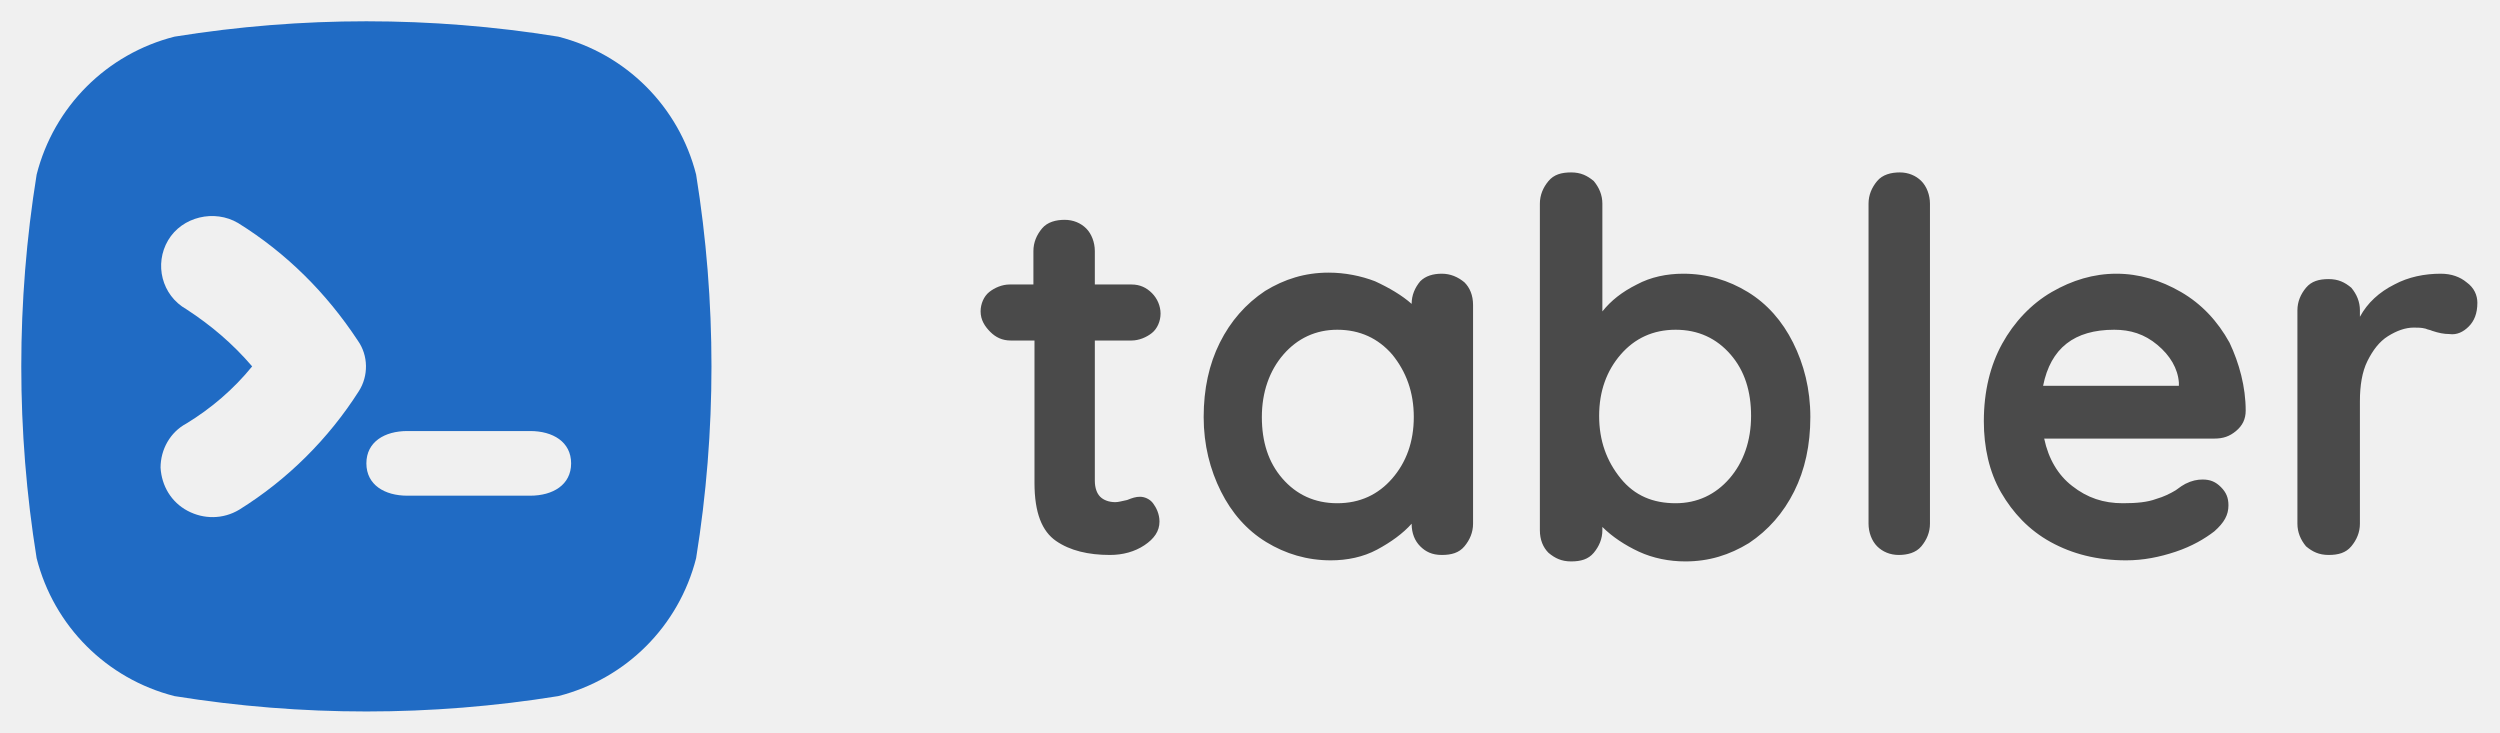
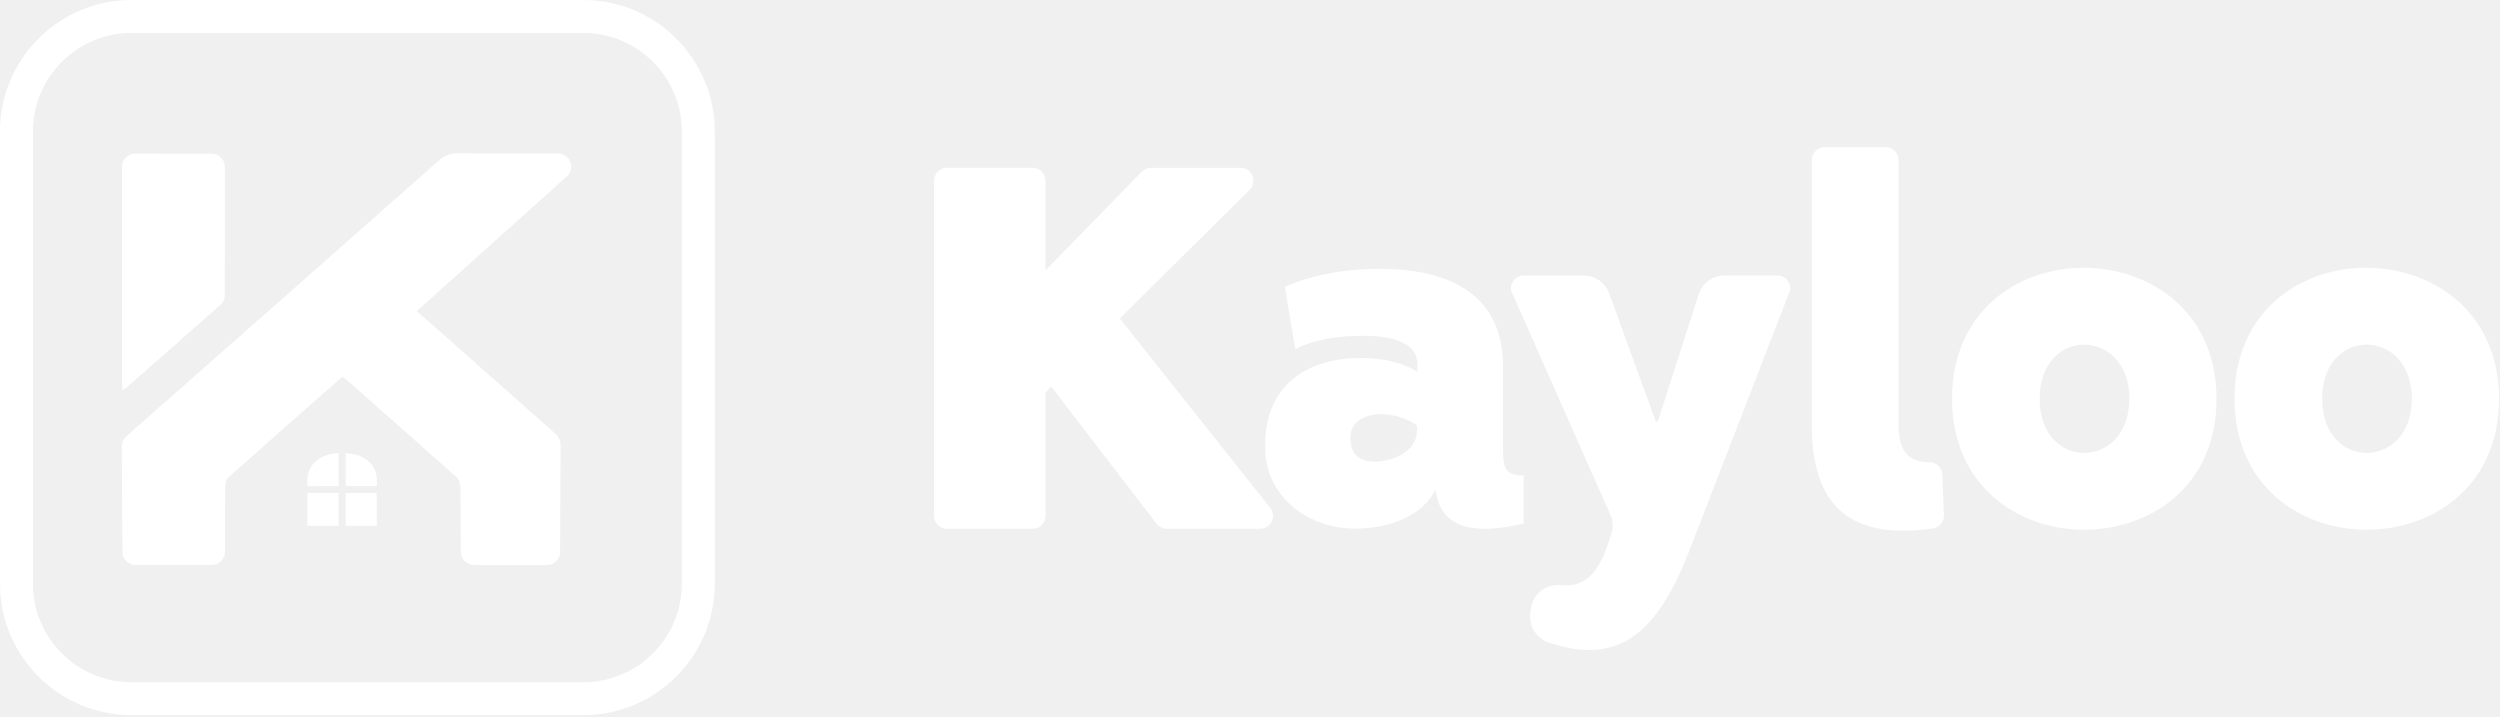
- <svg xmlns="http://www.w3.org/2000/svg" viewBox="0 0 232 68">
-   <path d="M64.6 16.2C63 9.9 58.1 5 51.8 3.4 40 1.5 28 1.5 16.2 3.4 9.9 5 5 9.9 3.4 16.2 1.5 28 1.5 40 3.4 51.8 5 58.1 9.9 63 16.2 64.6c11.8 1.9 23.8 1.9 35.6 0C58.1 63 63 58.1 64.6 51.8c1.9-11.8 1.9-23.8 0-35.6zM33.3 36.3c-2.8 4.4-6.6 8.2-11.1 11-1.5.9-3.3.9-4.8.1s-2.4-2.3-2.5-4c0-1.7.9-3.3 2.4-4.1 2.3-1.4 4.4-3.2 6.1-5.3-1.8-2.1-3.8-3.8-6.1-5.3-2.3-1.3-3-4.2-1.7-6.4s4.3-2.9 6.5-1.6c4.5 2.8 8.2 6.5 11.1 10.9 1 1.4 1 3.3.1 4.7zM49.2 46H37.8c-2.1 0-3.8-1-3.8-3s1.7-3 3.8-3h11.4c2.1 0 3.8 1 3.8 3s-1.7 3-3.8 3z" fill="#206bc4" />
-   <path d="M105.8 46.1c.4 0 .9.2 1.2.6s.6 1 .6 1.7c0 .9-.5 1.6-1.4 2.2s-2 .9-3.2.9c-2 0-3.7-.4-5-1.3s-2-2.6-2-5.4V31.6h-2.2c-.8 0-1.4-.3-1.9-.8s-.9-1.1-.9-1.9c0-.7.3-1.4.8-1.8s1.2-.7 1.9-.7h2.2v-3.1c0-.8.3-1.5.8-2.1s1.3-.8 2.1-.8 1.5.3 2 .8.8 1.3.8 2.1v3.1h3.4c.8 0 1.4.3 1.9.8s.8 1.2.8 1.9-.3 1.4-.8 1.8-1.2.7-1.9.7h-3.4v13c0 .7.2 1.2.5 1.5s.8.5 1.4.5c.3 0 .6-.1 1.1-.2.5-.2.8-.3 1.2-.3zm28-20.7c.8 0 1.5.3 2.1.8.5.5.8 1.2.8 2.1v20.3c0 .8-.3 1.5-.8 2.1-.5.6-1.2.8-2.1.8s-1.5-.3-2-.8-.8-1.2-.8-2.1c-.8.9-1.9 1.7-3.2 2.4-1.3.7-2.8 1-4.3 1-2.2 0-4.2-.6-6-1.7-1.8-1.1-3.2-2.7-4.2-4.7s-1.6-4.3-1.6-6.9c0-2.6.5-4.9 1.5-6.9s2.4-3.6 4.2-4.8c1.8-1.1 3.7-1.7 5.9-1.7 1.5 0 3 .3 4.3.8 1.3.6 2.5 1.3 3.4 2.1 0-.8.3-1.5.8-2.1.5-.5 1.2-.7 2-.7zm-9.7 21.3c2.1 0 3.8-.8 5.1-2.3s2-3.4 2-5.7-.7-4.2-2-5.8c-1.3-1.5-3-2.3-5.1-2.3-2 0-3.7.8-5 2.3-1.3 1.5-2 3.5-2 5.8s.6 4.2 1.9 5.7 3 2.3 5.1 2.3zm32.1-21.3c2.2 0 4.2.6 6 1.7 1.8 1.1 3.2 2.7 4.2 4.7s1.6 4.3 1.6 6.9-.5 4.9-1.5 6.9-2.4 3.6-4.2 4.8c-1.8 1.1-3.7 1.7-5.9 1.7-1.5 0-3-.3-4.3-.9s-2.5-1.4-3.4-2.3v.3c0 .8-.3 1.5-.8 2.1-.5.6-1.2.8-2.1.8s-1.5-.3-2.1-.8c-.5-.5-.8-1.2-.8-2.1V18.9c0-.8.3-1.5.8-2.1.5-.6 1.2-.8 2.1-.8s1.5.3 2.1.8c.5.6.8 1.3.8 2.1v10c.8-1 1.8-1.8 3.2-2.5 1.3-.7 2.8-1 4.3-1zm-.7 21.3c2 0 3.7-.8 5-2.3s2-3.5 2-5.8-.6-4.2-1.9-5.7-3-2.3-5.1-2.3-3.8.8-5.1 2.3-2 3.4-2 5.7.7 4.2 2 5.8c1.3 1.6 3 2.3 5.1 2.3zm23.6 1.9c0 .8-.3 1.5-.8 2.1s-1.3.8-2.1.8-1.5-.3-2-.8-.8-1.3-.8-2.1V18.9c0-.8.3-1.5.8-2.1s1.3-.8 2.1-.8 1.5.3 2 .8.8 1.3.8 2.1v29.7zm29.3-10.5c0 .8-.3 1.4-.9 1.9-.6.5-1.2.7-2 .7h-15.8c.4 1.9 1.3 3.4 2.6 4.4 1.4 1.1 2.9 1.6 4.7 1.6 1.3 0 2.3-.1 3.1-.4.7-.2 1.3-.5 1.8-.8.4-.3.7-.5.9-.6.6-.3 1.1-.4 1.6-.4.7 0 1.2.2 1.7.7s.7 1 .7 1.7c0 .9-.4 1.6-1.3 2.4-.9.7-2.1 1.4-3.6 1.9s-3 .8-4.6.8c-2.7 0-5-.6-7-1.7s-3.5-2.7-4.6-4.6-1.6-4.2-1.6-6.6c0-2.8.6-5.2 1.7-7.2s2.7-3.7 4.6-4.8 3.9-1.7 6-1.7 4.1.6 6 1.7 3.4 2.7 4.5 4.7c.9 1.9 1.5 4.1 1.5 6.3zm-12.2-7.5c-3.7 0-5.9 1.7-6.6 5.2h12.6v-.3c-.1-1.3-.8-2.5-2-3.5s-2.5-1.4-4-1.4zm30.3-5.2c1 0 1.8.3 2.4.8.7.5 1 1.2 1 1.9 0 1-.3 1.7-.8 2.2-.5.5-1.1.8-1.8.7-.5 0-1-.1-1.6-.3-.2-.1-.4-.1-.6-.2-.4-.1-.7-.1-1.1-.1-.8 0-1.6.3-2.4.8s-1.4 1.3-1.9 2.3-.7 2.3-.7 3.7v11.4c0 .8-.3 1.5-.8 2.1-.5.6-1.2.8-2.1.8s-1.5-.3-2.1-.8c-.5-.6-.8-1.3-.8-2.1V28.8c0-.8.3-1.5.8-2.1.5-.6 1.2-.8 2.1-.8s1.5.3 2.1.8c.5.6.8 1.3.8 2.1v.6c.7-1.3 1.8-2.3 3.2-3 1.3-.7 2.8-1 4.3-1z" fill-rule="evenodd" clip-rule="evenodd" fill="#4a4a4a" />
+ <svg xmlns="http://www.w3.org/2000/svg" width="2245" height="643" viewBox="0 0 2245 643" fill="none">
+   <path d="M1349.73 401.14V329.358C1349.73 262.679 1299.26 241.368 1238.58 241.368C1208.5 241.368 1177.46 246.92 1153.85 257.576L1163.1 313.599C1182.11 303.898 1202.92 301.57 1224.67 301.57C1241.84 301.57 1272.85 304.346 1272.85 327.031V333.956C1258.49 324.703 1239.51 321.479 1222.82 321.479C1171.43 321.479 1133.91 347.864 1136.24 404.365C1137.61 447.406 1175.58 474.745 1217.27 474.745C1243.66 474.745 1276.55 465.492 1289.05 439.555C1294.13 481.671 1336.3 477.521 1368.24 470.119V427.049C1349.71 427.049 1349.71 417.768 1349.71 401.112L1349.73 401.14ZM1272.4 386.756C1272.4 405.767 1250.16 414.543 1233.98 414.543C1223.36 414.543 1214.52 409.468 1213.15 398.785C1209.93 382.101 1221 373.325 1237.24 371.923C1249.71 371.446 1262.7 375.147 1272.43 382.101V386.756H1272.4Z" fill="white" />
+   <path d="M1596.01 247.397H1548.59C1538.02 247.397 1528.68 254.211 1525.43 264.277L1488.73 378.456H1486.88L1445.01 263.408C1441.51 253.79 1432.4 247.425 1422.16 247.425H1368.41C1361.31 247.425 1355.87 253.762 1356.94 260.772V260.912L1446.05 462.099C1448.46 467.595 1448.8 473.764 1446.95 479.484L1443.81 489.158C1434.53 516.637 1421.43 527.545 1401.69 525.498C1388.51 524.152 1376.54 533.153 1374.75 546.275L1374.3 549.752C1372.61 561.922 1379.29 572.997 1390.2 576.755C1453.96 598.654 1488.14 568.062 1516.57 495.663L1607.56 260.492C1608.43 253.51 1603.05 247.397 1596.06 247.397H1596.01Z" fill="white" />
+   <path d="M1732.48 415.104C1715.4 415.076 1704.89 406.692 1704.89 381.708V143.705C1704.89 137.284 1699.7 132.096 1693.28 132.096H1638.63C1632.21 132.096 1627.02 137.284 1627.02 143.705V382.157C1627.02 463.866 1671.63 483.494 1735.51 474.605C1741.45 473.792 1745.85 468.632 1745.63 462.604L1744.2 426.152C1743.95 419.899 1738.7 415.076 1732.45 415.076L1732.48 415.104Z" fill="white" />
+   <path d="M1871 240.471C1811.72 240.471 1752.92 279.811 1752.92 358.099C1752.92 436.386 1812.65 476.175 1872.37 475.699C1931.65 475.222 1990.45 436.358 1990.45 358.099C1990.45 279.839 1930.72 240.471 1870.97 240.471H1871ZM1872.37 406.72C1851.99 407.197 1831.63 390.962 1831.63 358.099C1831.63 325.236 1852.01 309.001 1872.37 309.477C1892.28 309.926 1912.19 326.161 1912.19 358.099C1912.19 390.036 1892.28 406.271 1872.37 406.72Z" fill="white" />
+   <path d="M2124.65 240.471C2065.37 240.471 2006.57 279.811 2006.57 358.099C2006.57 436.386 2066.3 476.175 2126.02 475.699C2185.3 475.222 2244.1 436.358 2244.1 358.099C2244.1 279.839 2184.37 240.471 2124.65 240.471ZM2126.02 406.72C2105.64 407.197 2085.28 390.962 2085.28 358.099C2085.28 325.236 2105.66 309.001 2126.02 309.477C2145.96 309.926 2165.84 326.161 2165.84 358.099C2165.84 390.036 2145.96 406.271 2126.02 406.72Z" fill="white" />
+   <path d="M1005.54 285.952L1122.13 170.539C1129.51 163.277 1124.35 150.715 1113.97 150.715H1033.58C1030.44 150.715 1027.47 151.977 1025.28 154.22L938.863 242.855V162.296C938.863 155.874 933.676 150.687 927.255 150.687H850.397C843.976 150.687 838.789 155.874 838.789 162.296V463.277C838.789 469.698 843.976 474.886 850.397 474.886H927.255C933.676 474.886 938.863 469.698 938.863 463.277V352.631L943.939 347.079L1038.63 470.343C1040.82 473.175 1044.21 474.857 1047.83 474.857H1131.58C1141.28 474.857 1146.67 463.67 1140.67 456.071L1005.54 285.924V285.952Z" fill="white" />
+   <path d="M523.703 642.2H118.161C52.883 642.2 0 589.317 0 524.068V118.161C0 52.883 52.883 0 118.161 0H523.703C588.952 0 641.864 52.883 641.864 118.161V524.068C641.836 589.317 588.924 642.2 523.703 642.2ZM118.161 612.674H523.703C572.633 612.674 612.309 572.997 612.309 524.068V118.161C612.309 69.231 572.633 29.554 523.703 29.554H118.161C69.231 29.554 29.554 69.231 29.554 118.161V524.068C29.526 572.997 69.203 612.674 118.161 612.674Z" fill="white" />
+   <path d="M498.383 389.139L374.306 279.335L509.01 158.454C517.058 151.22 511.954 137.873 501.159 137.845L411.123 137.704C404.225 137.648 399.149 139.695 394.074 144.182C301.037 226.451 207.973 308.58 114.768 390.597C110.982 393.934 109.356 397.271 109.384 402.318L109.917 495.551C109.945 502.056 115.244 507.3 121.75 507.3H190.223C196.729 507.3 202.028 502 202.056 495.495L202.168 437.312C202.196 434.34 203.206 430.386 205.253 428.563C239.125 398.364 273.166 368.446 307.262 338.415C308.328 339.032 309.309 339.396 310.066 340.069C343.546 369.567 376.998 399.037 410.281 428.788C412.328 430.61 413.422 434.48 413.45 437.424L413.87 495.663C413.898 502.14 419.198 507.384 425.703 507.384H491.121C497.626 507.384 502.925 502.14 502.953 495.635L503.43 398.504C503.318 395.336 500.907 391.41 498.439 389.167L498.383 389.139Z" fill="white" />
+   <path d="M190.111 138.013C196.645 138.013 201.944 143.312 201.944 149.846C201.916 189.438 201.916 239.181 201.888 264.95C201.888 268.315 200.43 271.539 197.934 273.726C170.708 297.869 136.415 327.928 113.198 348.397C112.497 348.986 111.655 349.378 110.001 350.444C109.833 347.219 109.58 344.752 109.58 342.312C109.552 295.906 109.608 215.571 109.552 149.761C109.552 143.228 114.88 137.929 121.413 137.957C141.237 138.013 167.231 138.013 190.167 137.985L190.111 138.013Z" fill="white" />
+   <path d="M275.998 472.138V442.667H304.01V472.138H275.998Z" fill="white" />
+   <path d="M310.403 442.639H338.331V472.137H310.403V442.639Z" fill="white" />
+   <path d="M338.247 436.499H310.459V406.917C317.889 407.253 324.759 409.104 330.592 414.011C337.489 419.899 339.284 427.666 338.247 436.471V436.499Z" fill="white" />
+   <path d="M276.138 436.499C275.213 428.339 276.615 420.993 282.643 415.132C288.56 409.412 295.906 407.337 303.982 406.917V436.499C294.644 436.527 285.391 436.527 276.138 436.527V436.499Z" fill="white" />
</svg>
